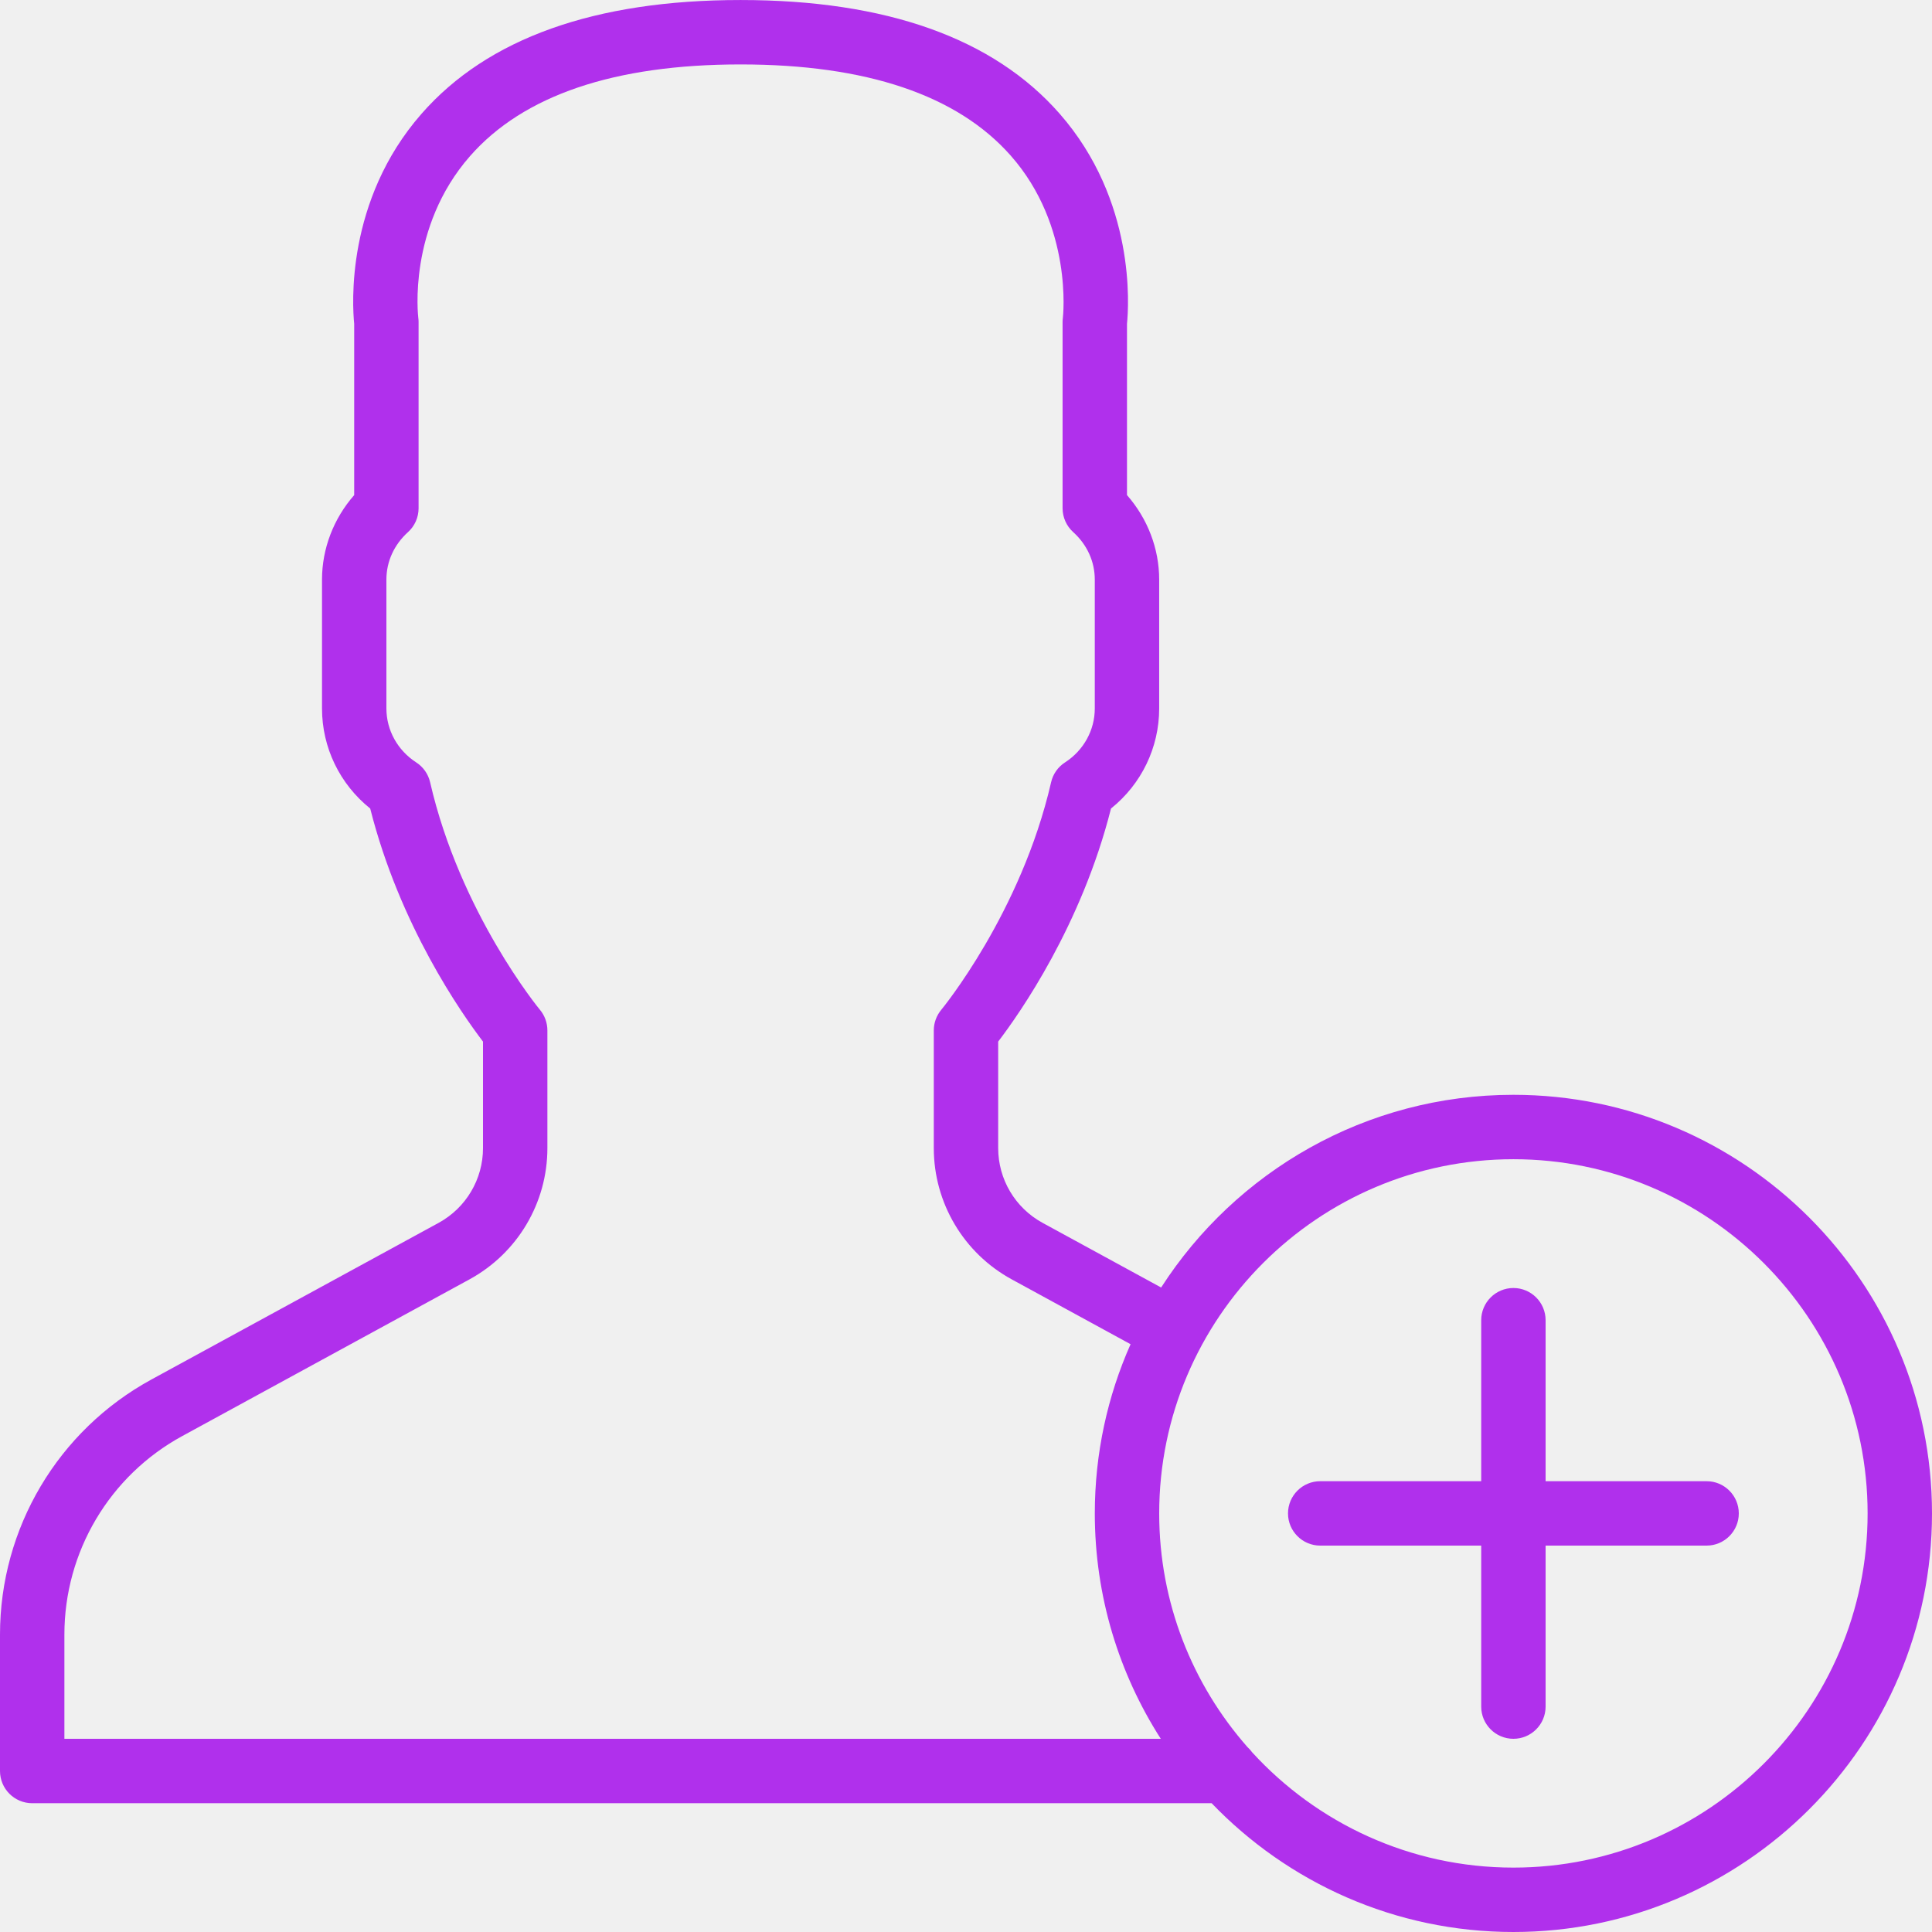
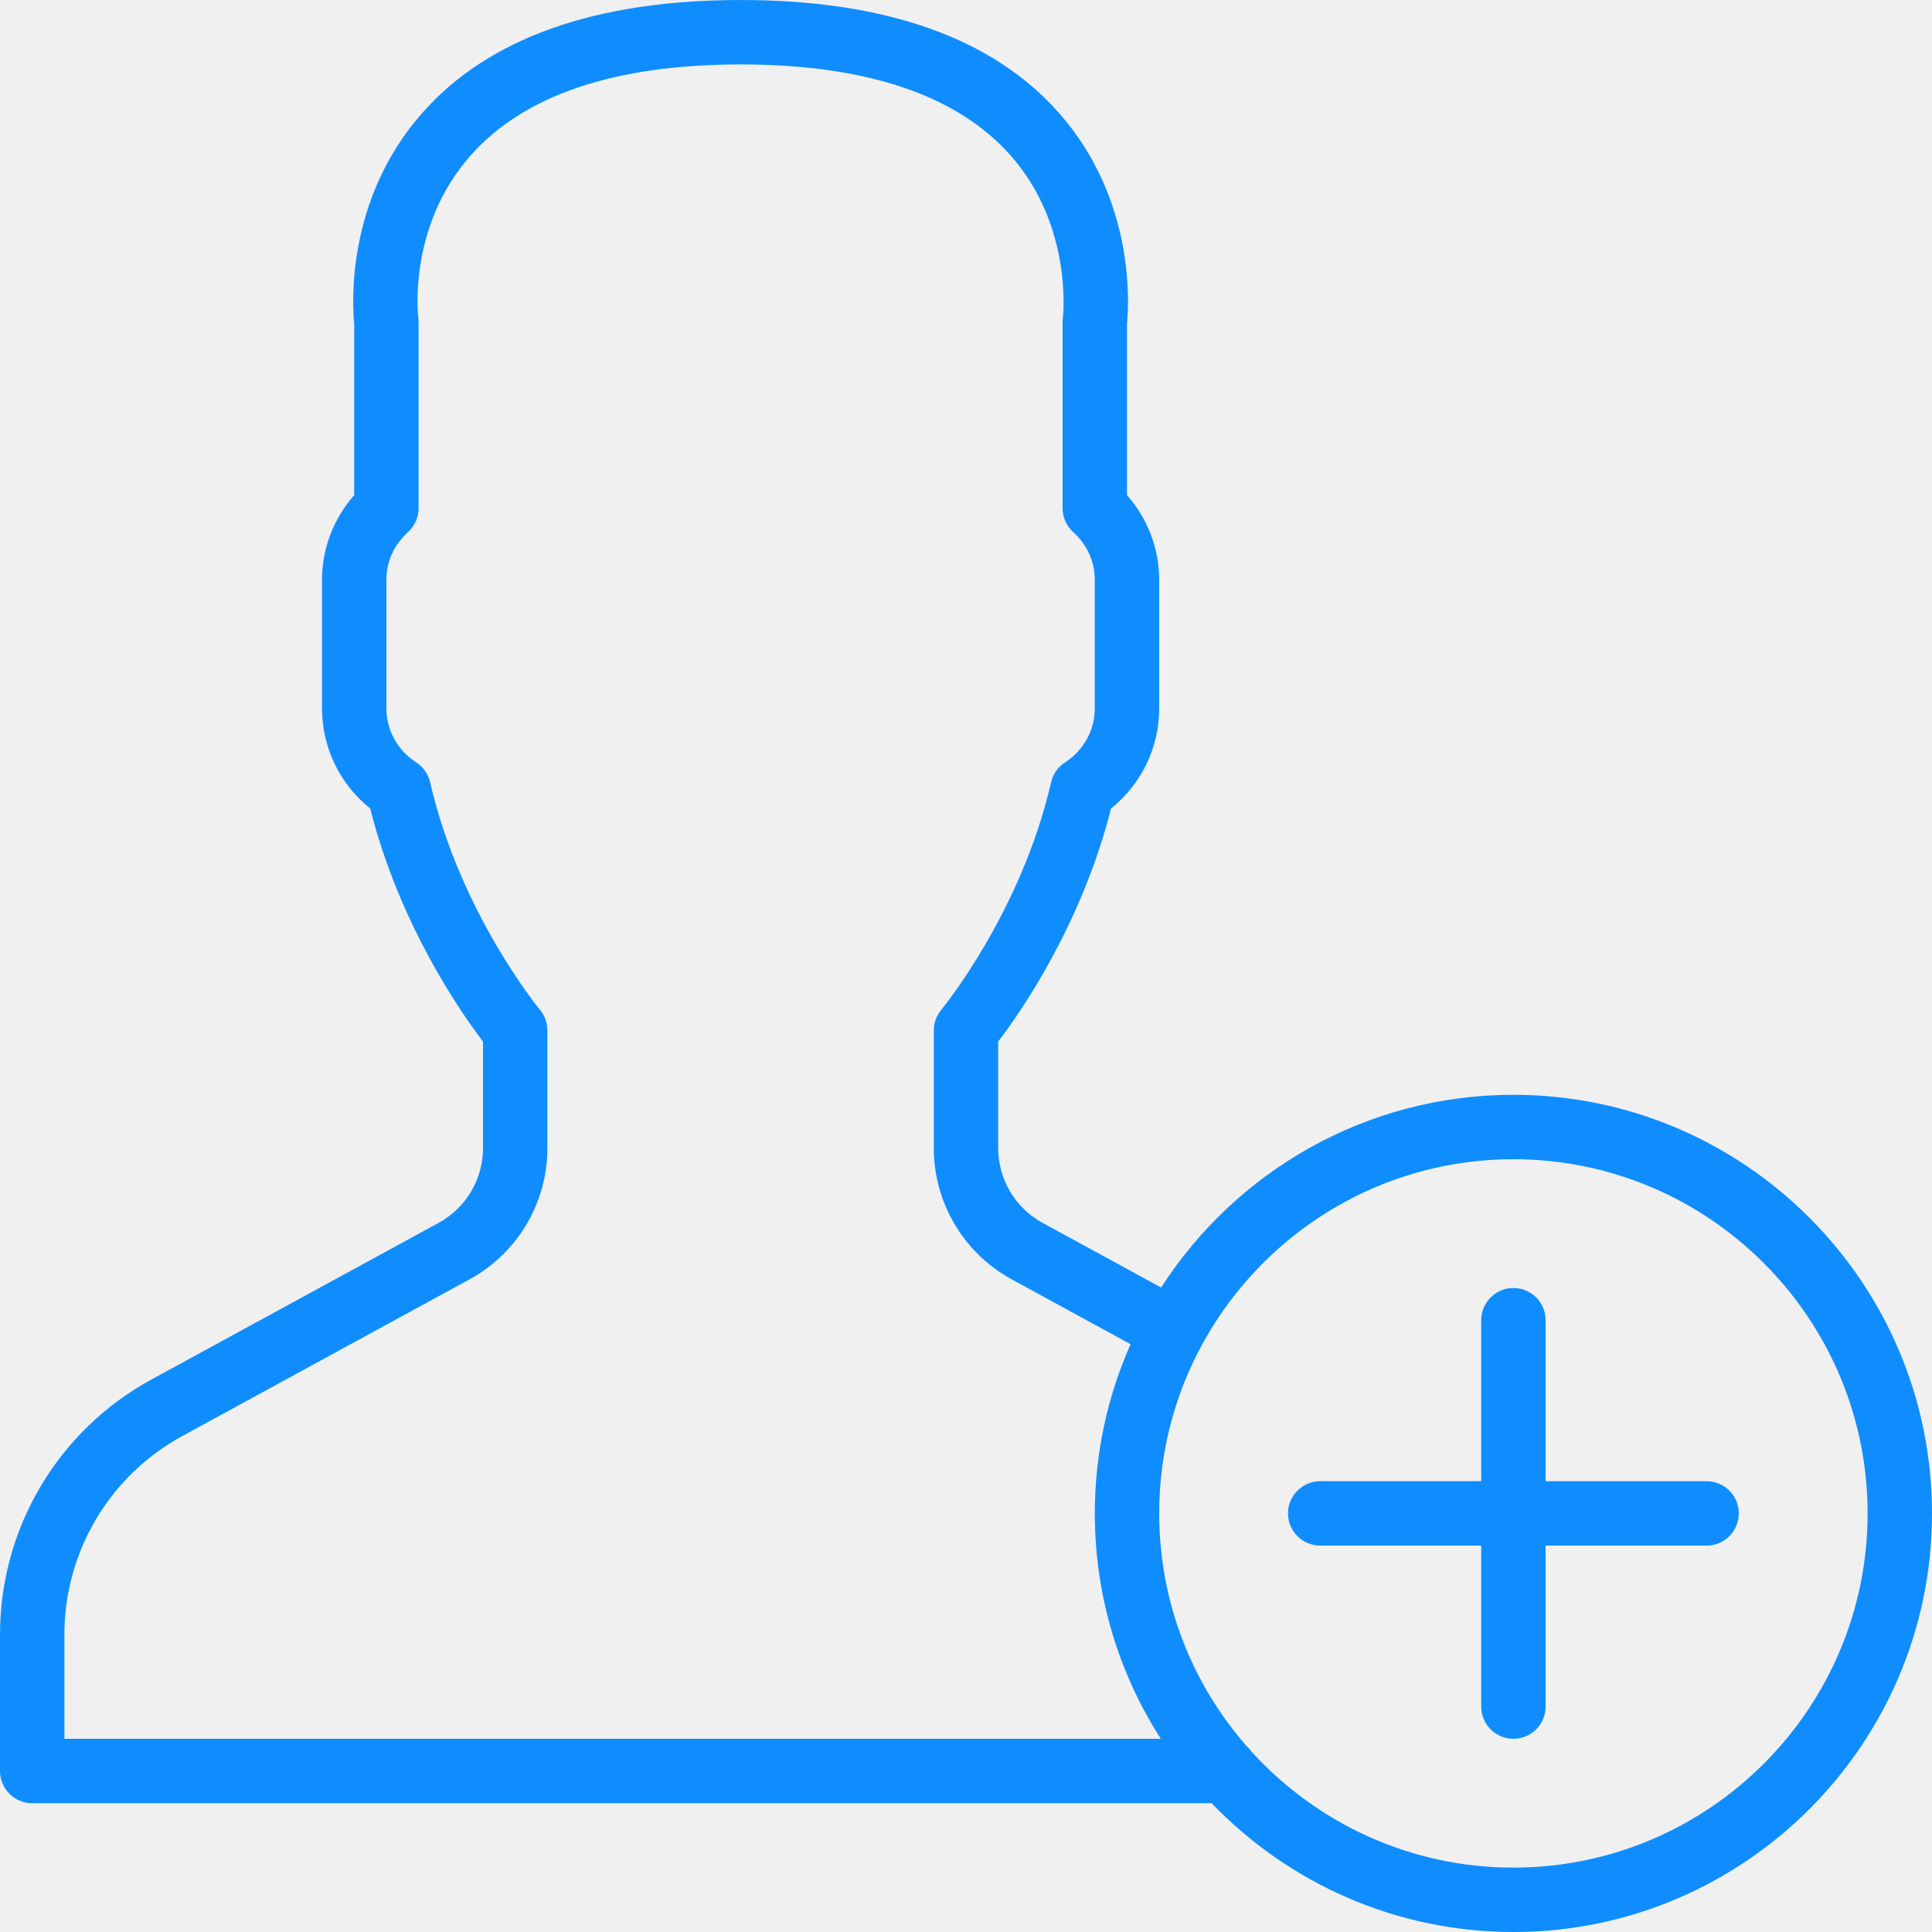
<svg xmlns="http://www.w3.org/2000/svg" width="100" height="100" viewBox="0 0 100 100" fill="none">
  <g clip-path="url(#clip0)">
-     <path d="M78.333 56.667C70.69 56.667 63.958 60.646 60.1 66.641L53.963 63.294C52.546 62.521 51.666 61.039 51.666 59.426V53.912C52.783 52.451 55.978 47.894 57.505 41.849C59.08 40.586 59.999 38.696 59.999 36.668V30.001C59.999 28.396 59.399 26.841 58.333 25.626V16.761C58.426 15.844 58.793 10.386 54.846 5.884C51.423 1.979 45.868 0.001 38.333 0.001C30.8 0.001 25.243 1.979 21.822 5.884C17.873 10.386 18.24 15.844 18.333 16.761V25.626C17.267 26.841 16.667 28.396 16.667 30.001V36.668C16.667 38.696 17.588 40.586 19.162 41.849C20.688 47.894 23.885 52.451 25 53.912V59.426C25 61.039 24.12 62.52 22.705 63.294L7.835 71.404C3.003 74.041 0 79.097 0 84.604V91.667C0 92.587 0.747 93.334 1.667 93.334H62.714C66.659 97.44 72.203 100 78.333 100C90.28 100 100 90.28 100 78.334C100 66.387 90.28 56.667 78.333 56.667ZM3.333 90.001V84.604C3.333 80.319 5.67 76.382 9.432 74.331L24.302 66.219C26.788 64.862 28.333 62.259 28.333 59.426V53.334C28.333 52.946 28.197 52.566 27.947 52.266C27.905 52.218 23.812 47.239 22.263 40.489C22.166 40.066 21.907 39.697 21.543 39.462C20.577 38.837 20 37.794 20 36.667V30.001C20 29.066 20.397 28.194 21.118 27.542C21.468 27.227 21.666 26.777 21.666 26.306V16.668C21.666 16.594 21.661 16.523 21.651 16.449C21.646 16.403 21.08 11.786 24.326 8.083C27.09 4.931 31.801 3.335 38.333 3.335C44.841 3.335 49.545 4.921 52.311 8.05C55.555 11.718 55.02 16.41 55.014 16.45C55.005 16.523 54.999 16.594 54.999 16.668V26.306C54.999 26.778 55.2 27.228 55.55 27.543C56.269 28.194 56.666 29.066 56.666 30.001V36.668C56.666 37.794 56.091 38.838 55.124 39.463C54.759 39.698 54.501 40.066 54.405 40.489C52.855 47.239 48.761 52.218 48.72 52.266C48.471 52.566 48.333 52.946 48.333 53.334V59.426C48.333 62.259 49.88 64.863 52.366 66.219L58.518 69.576C57.329 72.255 56.667 75.219 56.667 78.334C56.667 82.626 57.922 86.631 60.083 90.001H3.333V90.001ZM78.333 96.667C72.986 96.667 68.166 94.365 64.812 90.701C64.741 90.602 64.66 90.511 64.57 90.43C61.727 87.2 60 82.965 60 78.334C60 68.226 68.225 60.001 78.334 60.001C88.442 60.001 96.667 68.226 96.667 78.334C96.667 88.442 88.442 96.667 78.333 96.667Z" fill="#B030EC" />
-     <path d="M88.334 76.667H80V68.334C80 67.414 79.254 66.667 78.334 66.667C77.414 66.667 76.667 67.414 76.667 68.334V76.667H68.334C67.414 76.667 66.667 77.414 66.667 78.334C66.667 79.253 67.414 80 68.334 80H76.667V88.334C76.667 89.253 77.414 90 78.334 90C79.254 90 80 89.253 80 88.334V80H88.334C89.253 80 90 79.253 90 78.334C90 77.414 89.254 76.667 88.334 76.667Z" fill="#B030EC" />
+     <path d="M78.333 56.667C70.69 56.667 63.958 60.646 60.1 66.641L53.963 63.294C52.546 62.521 51.666 61.039 51.666 59.426V53.912C52.783 52.451 55.978 47.894 57.505 41.849C59.08 40.586 59.999 38.696 59.999 36.668V30.001C59.999 28.396 59.399 26.841 58.333 25.626V16.761C58.426 15.844 58.793 10.386 54.846 5.884C51.423 1.979 45.868 0.001 38.333 0.001C30.8 0.001 25.243 1.979 21.822 5.884C17.873 10.386 18.24 15.844 18.333 16.761V25.626C17.267 26.841 16.667 28.396 16.667 30.001V36.668C16.667 38.696 17.588 40.586 19.162 41.849C20.688 47.894 23.885 52.451 25 53.912V59.426C25 61.039 24.12 62.52 22.705 63.294L7.835 71.404C3.003 74.041 0 79.097 0 84.604V91.667C0 92.587 0.747 93.334 1.667 93.334H62.714C66.659 97.44 72.203 100 78.333 100C90.28 100 100 90.28 100 78.334C100 66.387 90.28 56.667 78.333 56.667ZM3.333 90.001V84.604C3.333 80.319 5.67 76.382 9.432 74.331L24.302 66.219C26.788 64.862 28.333 62.259 28.333 59.426V53.334C28.333 52.946 28.197 52.566 27.947 52.266C27.905 52.218 23.812 47.239 22.263 40.489C22.166 40.066 21.907 39.697 21.543 39.462C20.577 38.837 20 37.794 20 36.667V30.001C20 29.066 20.397 28.194 21.118 27.542C21.468 27.227 21.666 26.777 21.666 26.306V16.668C21.666 16.594 21.661 16.523 21.651 16.449C21.646 16.403 21.08 11.786 24.326 8.083C27.09 4.931 31.801 3.335 38.333 3.335C44.841 3.335 49.545 4.921 52.311 8.05C55.555 11.718 55.02 16.41 55.014 16.45C55.005 16.523 54.999 16.594 54.999 16.668V26.306C54.999 26.778 55.2 27.228 55.55 27.543C56.269 28.194 56.666 29.066 56.666 30.001V36.668C56.666 37.794 56.091 38.838 55.124 39.463C54.759 39.698 54.501 40.066 54.405 40.489C52.855 47.239 48.761 52.218 48.72 52.266C48.471 52.566 48.333 52.946 48.333 53.334V59.426C48.333 62.259 49.88 64.863 52.366 66.219L58.518 69.576C57.329 72.255 56.667 75.219 56.667 78.334C56.667 82.626 57.922 86.631 60.083 90.001H3.333V90.001ZM78.333 96.667C72.986 96.667 68.166 94.365 64.812 90.701C64.741 90.602 64.66 90.511 64.57 90.43C61.727 87.2 60 82.965 60 78.334C60 68.226 68.225 60.001 78.334 60.001C88.442 60.001 96.667 68.226 96.667 78.334C96.667 88.442 88.442 96.667 78.333 96.667Z" fill="#0F8DFF" />
+     <path d="M88.333 76.667H80V68.333C80 67.413 79.253 66.667 78.333 66.667C77.413 66.667 76.667 67.413 76.667 68.333V76.667H68.334C67.413 76.667 66.667 77.413 66.667 78.333C66.667 79.253 67.413 80 68.334 80H76.667V88.333C76.667 89.253 77.413 90 78.333 90C79.253 90 80 89.253 80 88.333V80H88.333C89.253 80 90 79.253 90 78.333C90 77.413 89.254 76.667 88.333 76.667Z" fill="#0F8DFF" />
  </g>
  <defs>
    <clipPath id="clip0">
      <rect width="100" height="100" fill="white" />
    </clipPath>
  </defs>
</svg>
